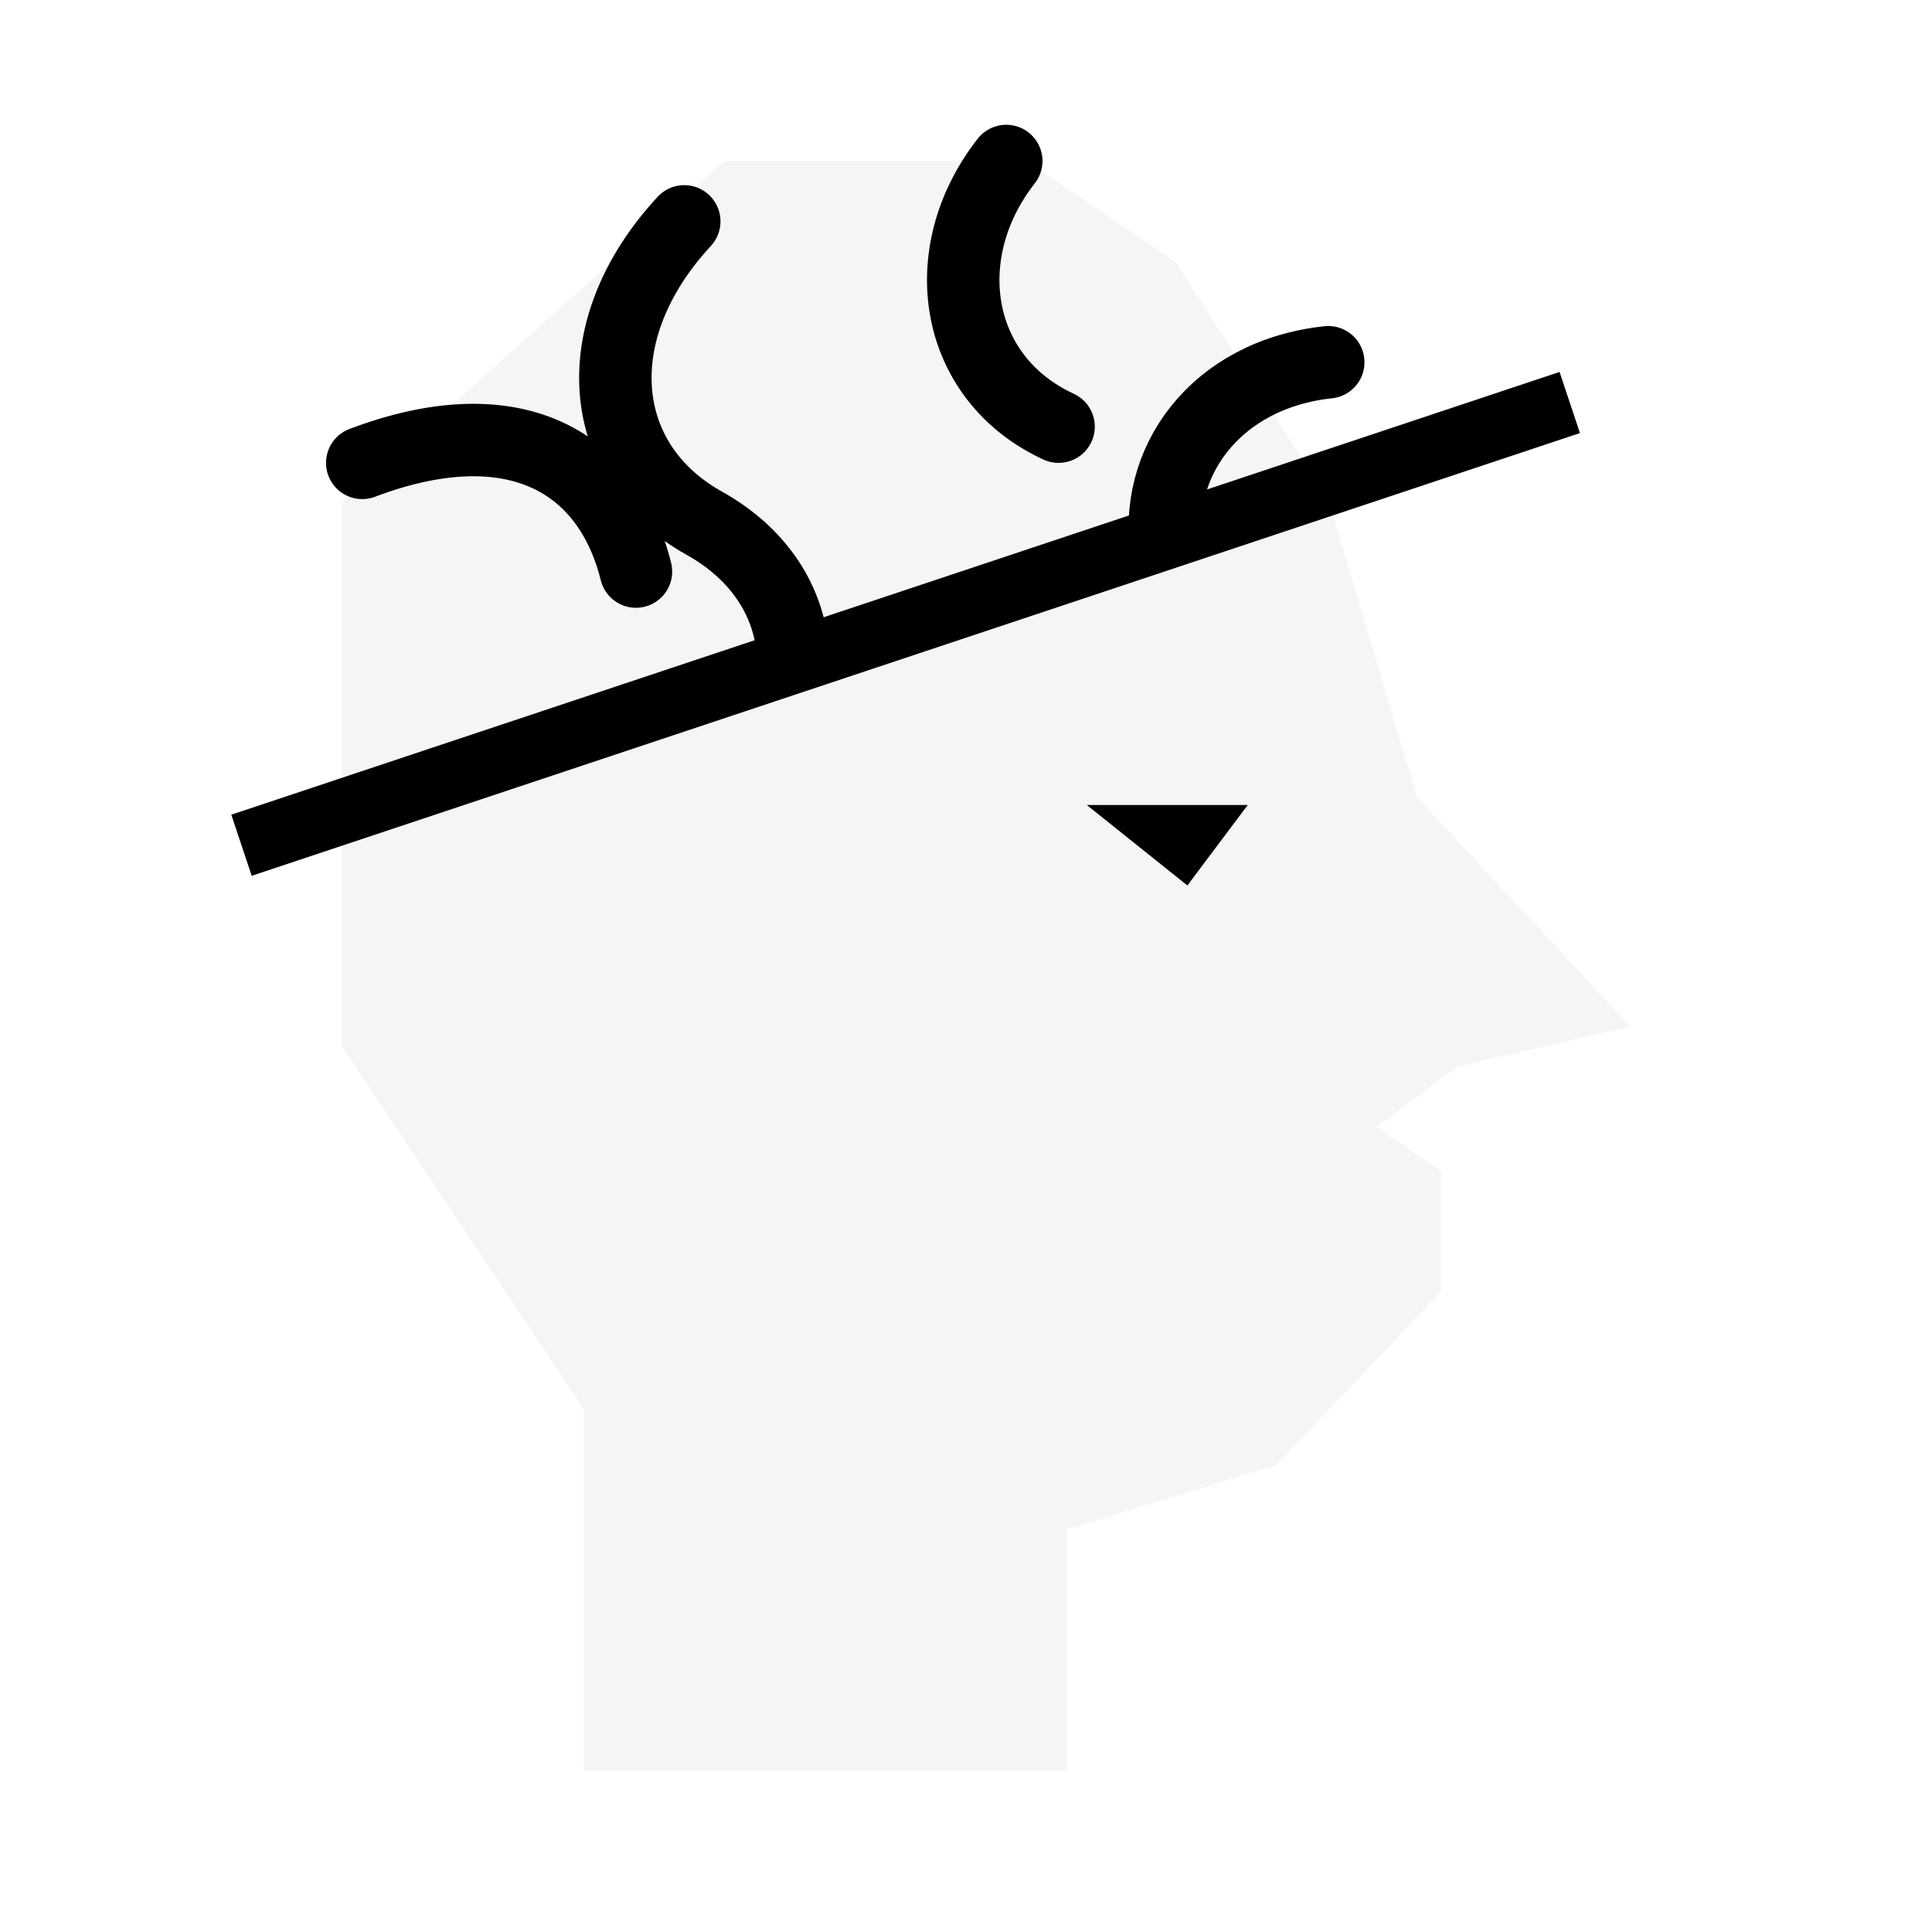
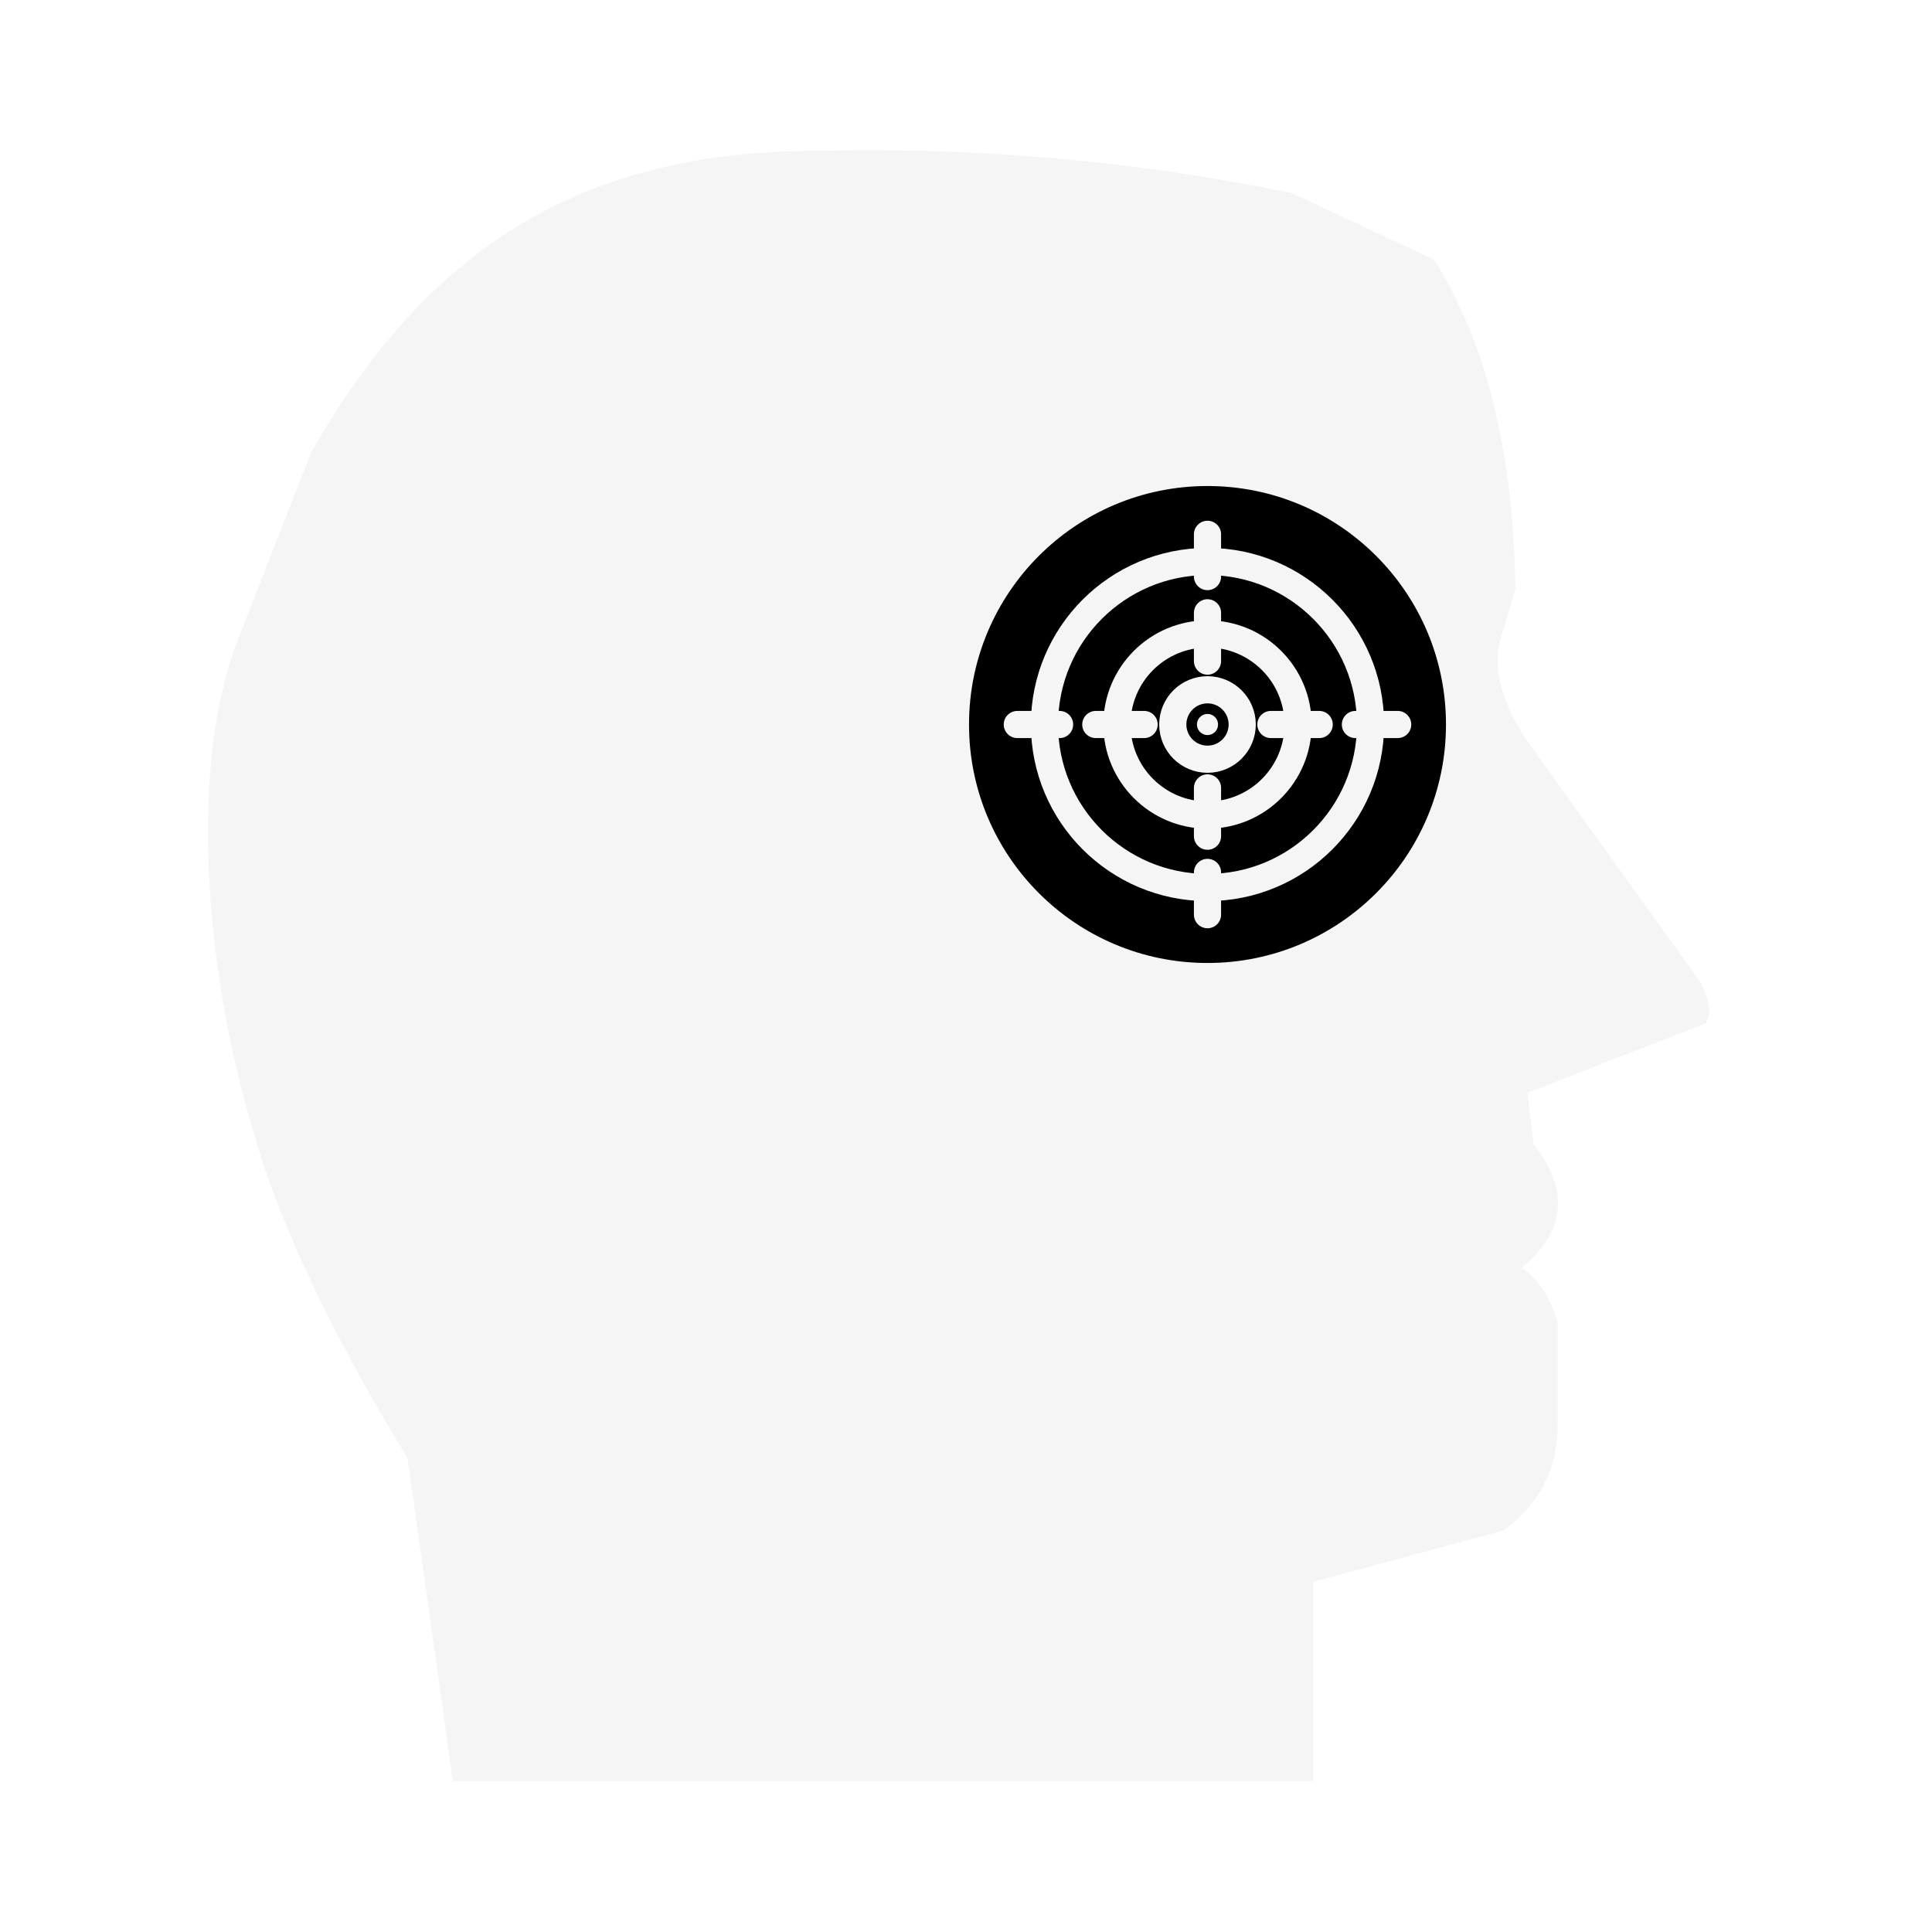
- <svg xmlns="http://www.w3.org/2000/svg" viewBox="0 0 48 48" fill="none">
-   <defs>
-     <clipPath id="brain-cap">
-       <path d="M0 0H48V7L0 23Z" />
-     </clipPath>
-   </defs>
-   <path d="M18 4L8.5 12.5V26L14.5 35V44H26.5V38L31.7 36.4L35.8 32.1V29.1L34.2 28L36.2 26.5L40.5 25.5L35.2 19.8L33 12.4L29.2 6.5L25.5 4Z" fill="#f5f5f5" />
-   <path d="M27 20H31L29.5 22Z" fill="#000000" />
-   <g clip-path="url(#brain-cap)">
-     <path d="M17 5.5C14.5 8.2 14.8 11.5 17.5 13C20 14.4 20.3 17.1 18.8 19.1M25 4C23.2 6.3 23.7 9.4 26.3 10.6M9 11.5C12.7 10.1 15.1 11.4 15.8 14.2M33 9C30.2 9.3 28.6 11.5 29 13.8" stroke="#000000" stroke-width="1.8" stroke-linecap="round" />
+ <svg xmlns="http://www.w3.org/2000/svg" viewBox="0 0 64 64" fill="none">
+   <path d="M27 5C19 5 14 8.5 10.3 15L7.8 21.4C6.2 25.8 6.9 32.6 8.4 37.5C9.4 41.1 11.6 45.2 13.5 48.3L15 59H43.5V52.4L49.8 50.7Q51.6 49.4 51.6 47.2V43.8Q51.2 42.5 50.4 42Q52.6 40.2 50.8 37.9L50.6 36.2L56.5 33.9Q56.8 33.4 56.3 32.5L50.7 24.7Q49.3 22.7 49.7 21.2L50.2 19.5Q50.1 12.7 47.5 8.6L42.8 6.4Q35.1 4.8 27 5Z" fill="#f5f5f5" />
+   <circle cx="40" cy="24" r="7.9" fill="#000000" />
+   <g stroke="#f5f5f5" stroke-width="0.9" stroke-linecap="round">
+     <circle cx="40" cy="24" r="5.4" />
+     <circle cx="40" cy="24" r="3" />
+     <circle cx="40" cy="24" r="1.15" />
+     <path d="M40 17.7V19.1M40 20.3V21.9M40 26.1V27.7M40 28.9V30.3M33.7 24H35.1M36.3 24H37.9M42.1 24H43.7M44.9 24H46.3" />
  </g>
-   <path d="M6 21L39 10" stroke="#000000" stroke-width="1.6" />
+   <circle cx="40" cy="24" r="0.35" fill="#f5f5f5" />
</svg>
